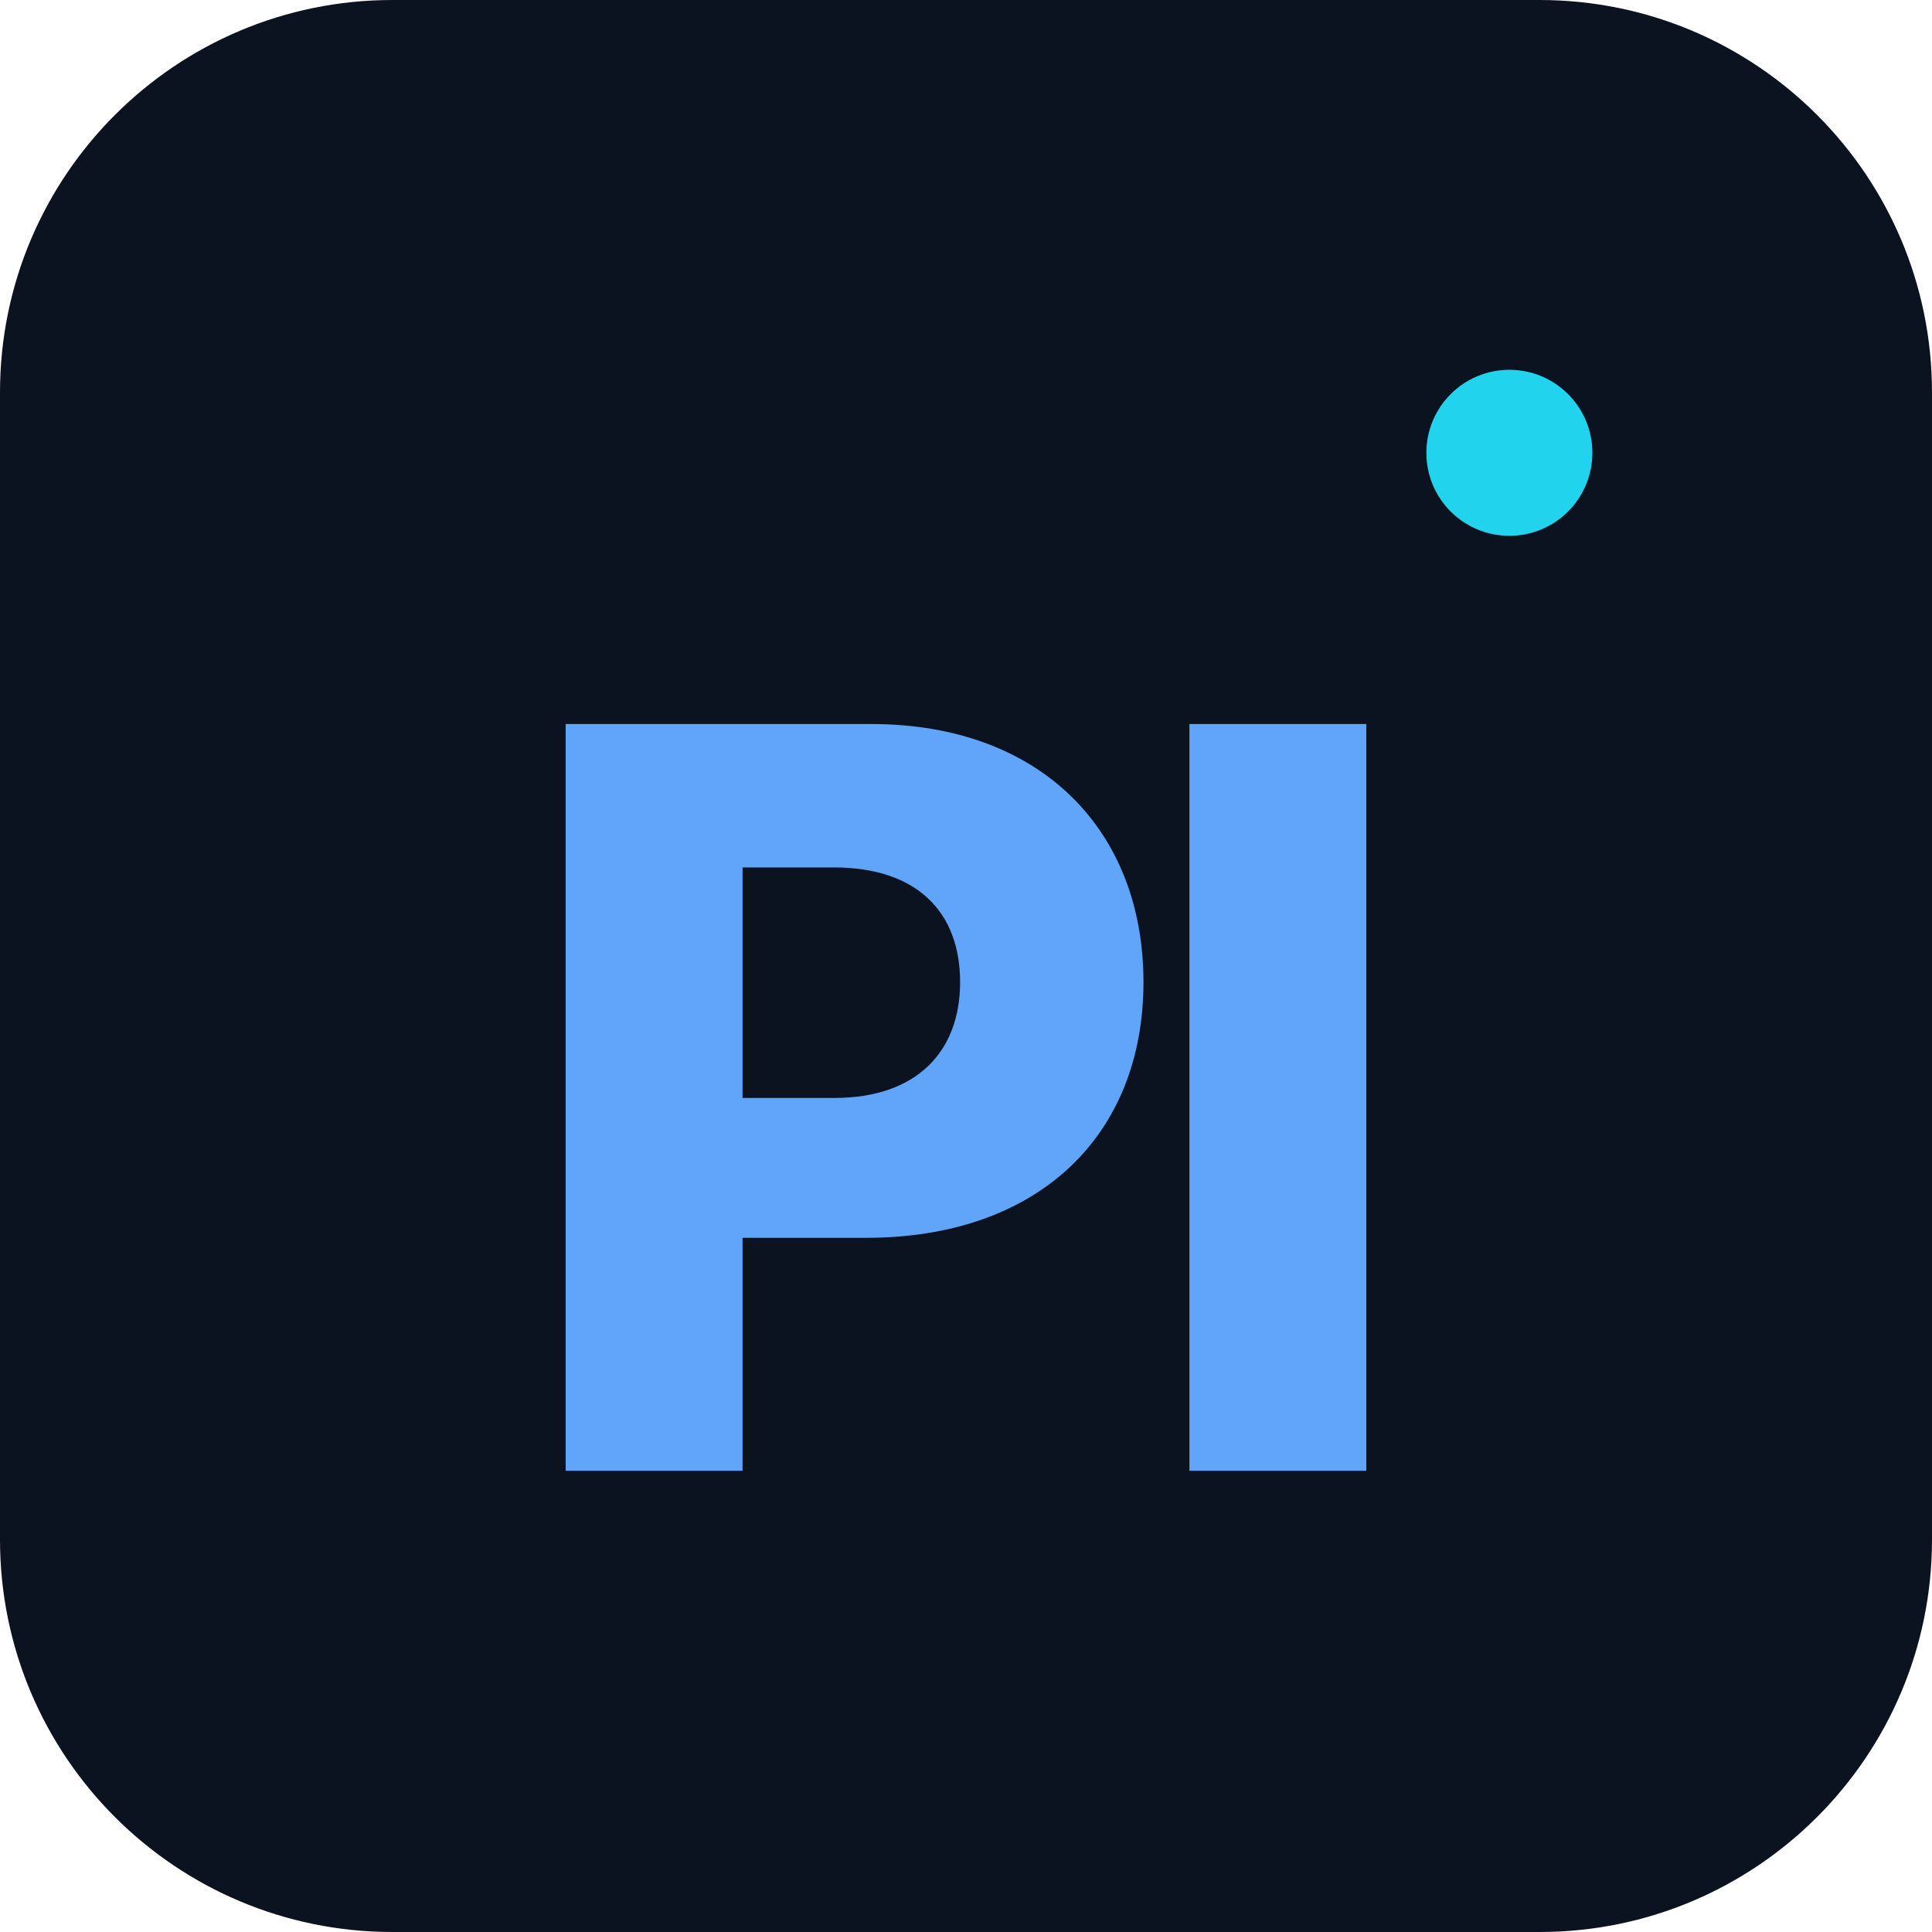
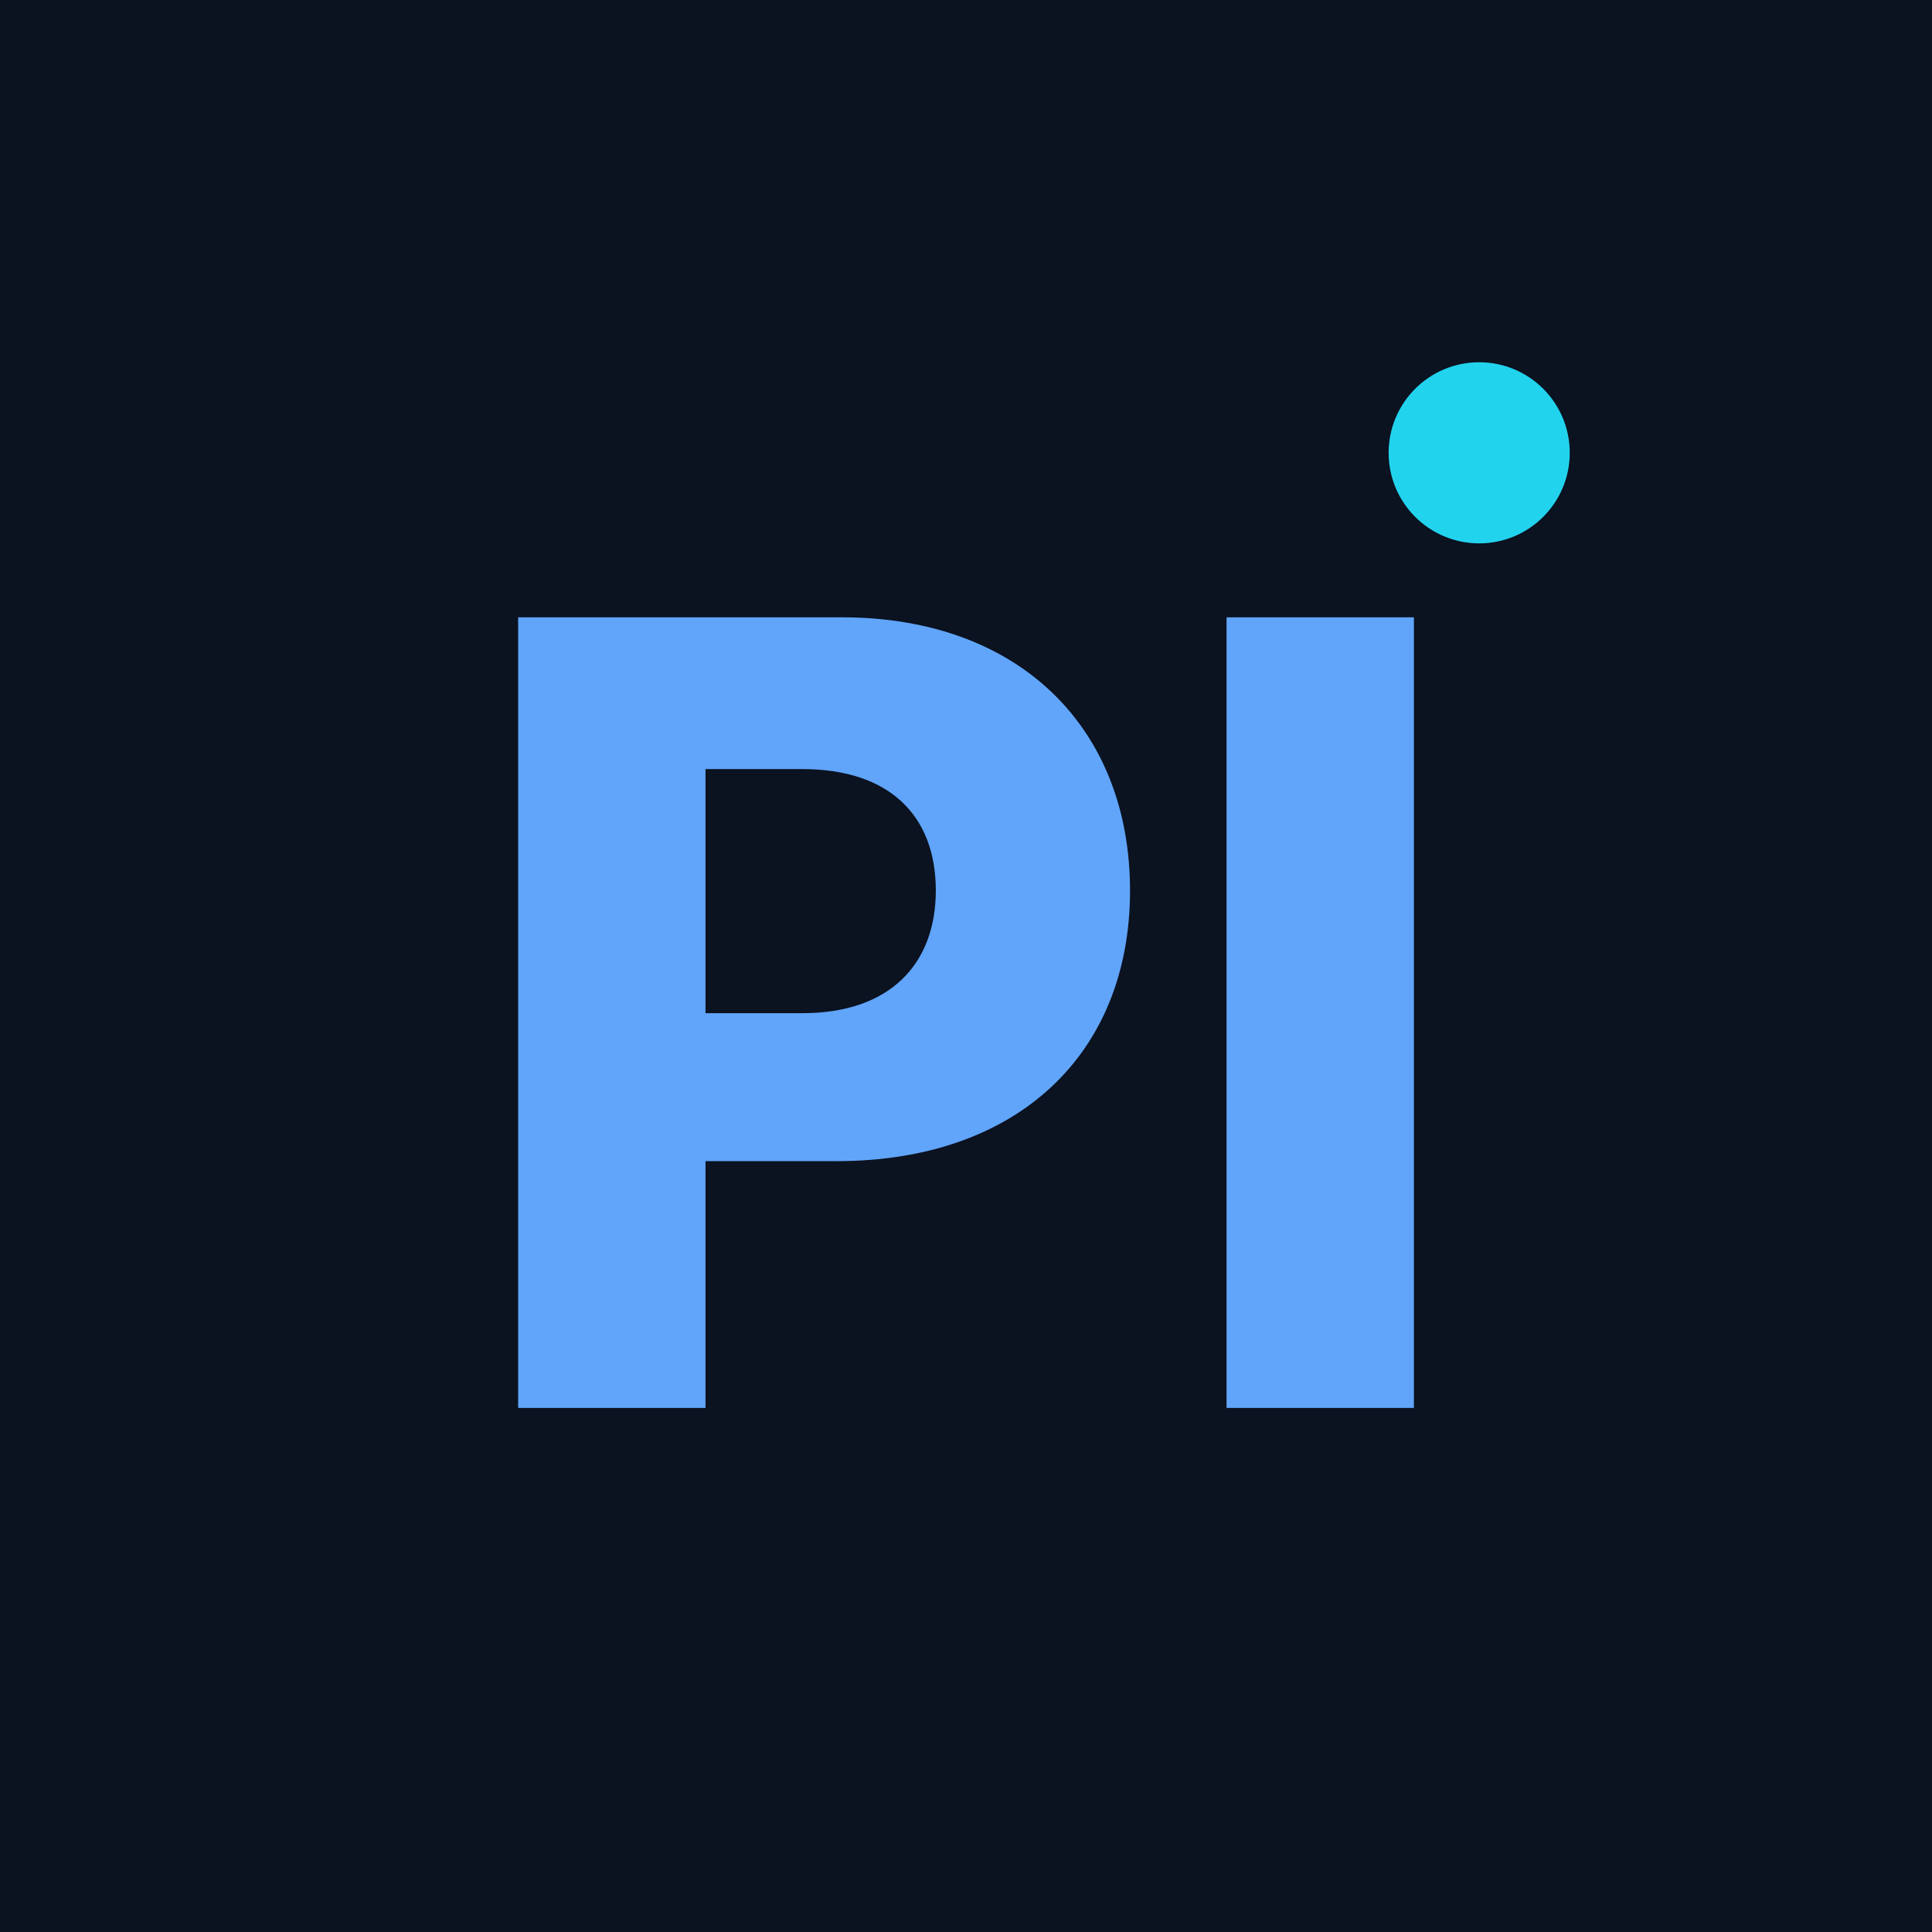
- <svg xmlns="http://www.w3.org/2000/svg" viewBox="0 0 256 256" width="256" height="256" role="img" aria-label="Phone Intel MCP logo">
-   <rect width="256" height="256" rx="52" fill="#0b1220" />
-   <text x="50%" y="56%" text-anchor="middle" dominant-baseline="middle" font-family="Inter, 'SF Pro Display', 'Segoe UI', system-ui, -apple-system, sans-serif" font-weight="800" font-size="136" fill="#60a5fa" letter-spacing="-6">PI</text>
-   <circle cx="200" cy="60" r="11" fill="#22d3ee" />
+ <svg xmlns="http://www.w3.org/2000/svg" viewBox="0 0 256 256" width="1024" height="1024" preserveAspectRatio="xMidYMid meet" role="img" aria-label="Phone Intel MCP logo">
+   <rect width="256" height="256" fill="#0b1220" />
+   <text x="128" y="132" text-anchor="middle" dominant-baseline="middle" font-family="Inter, 'SF Pro Display', 'Segoe UI', system-ui, -apple-system, sans-serif" font-weight="800" font-size="144" fill="#60a5fa">PI</text>
+   <circle cx="196" cy="60" r="12" fill="#22d3ee" />
</svg>
